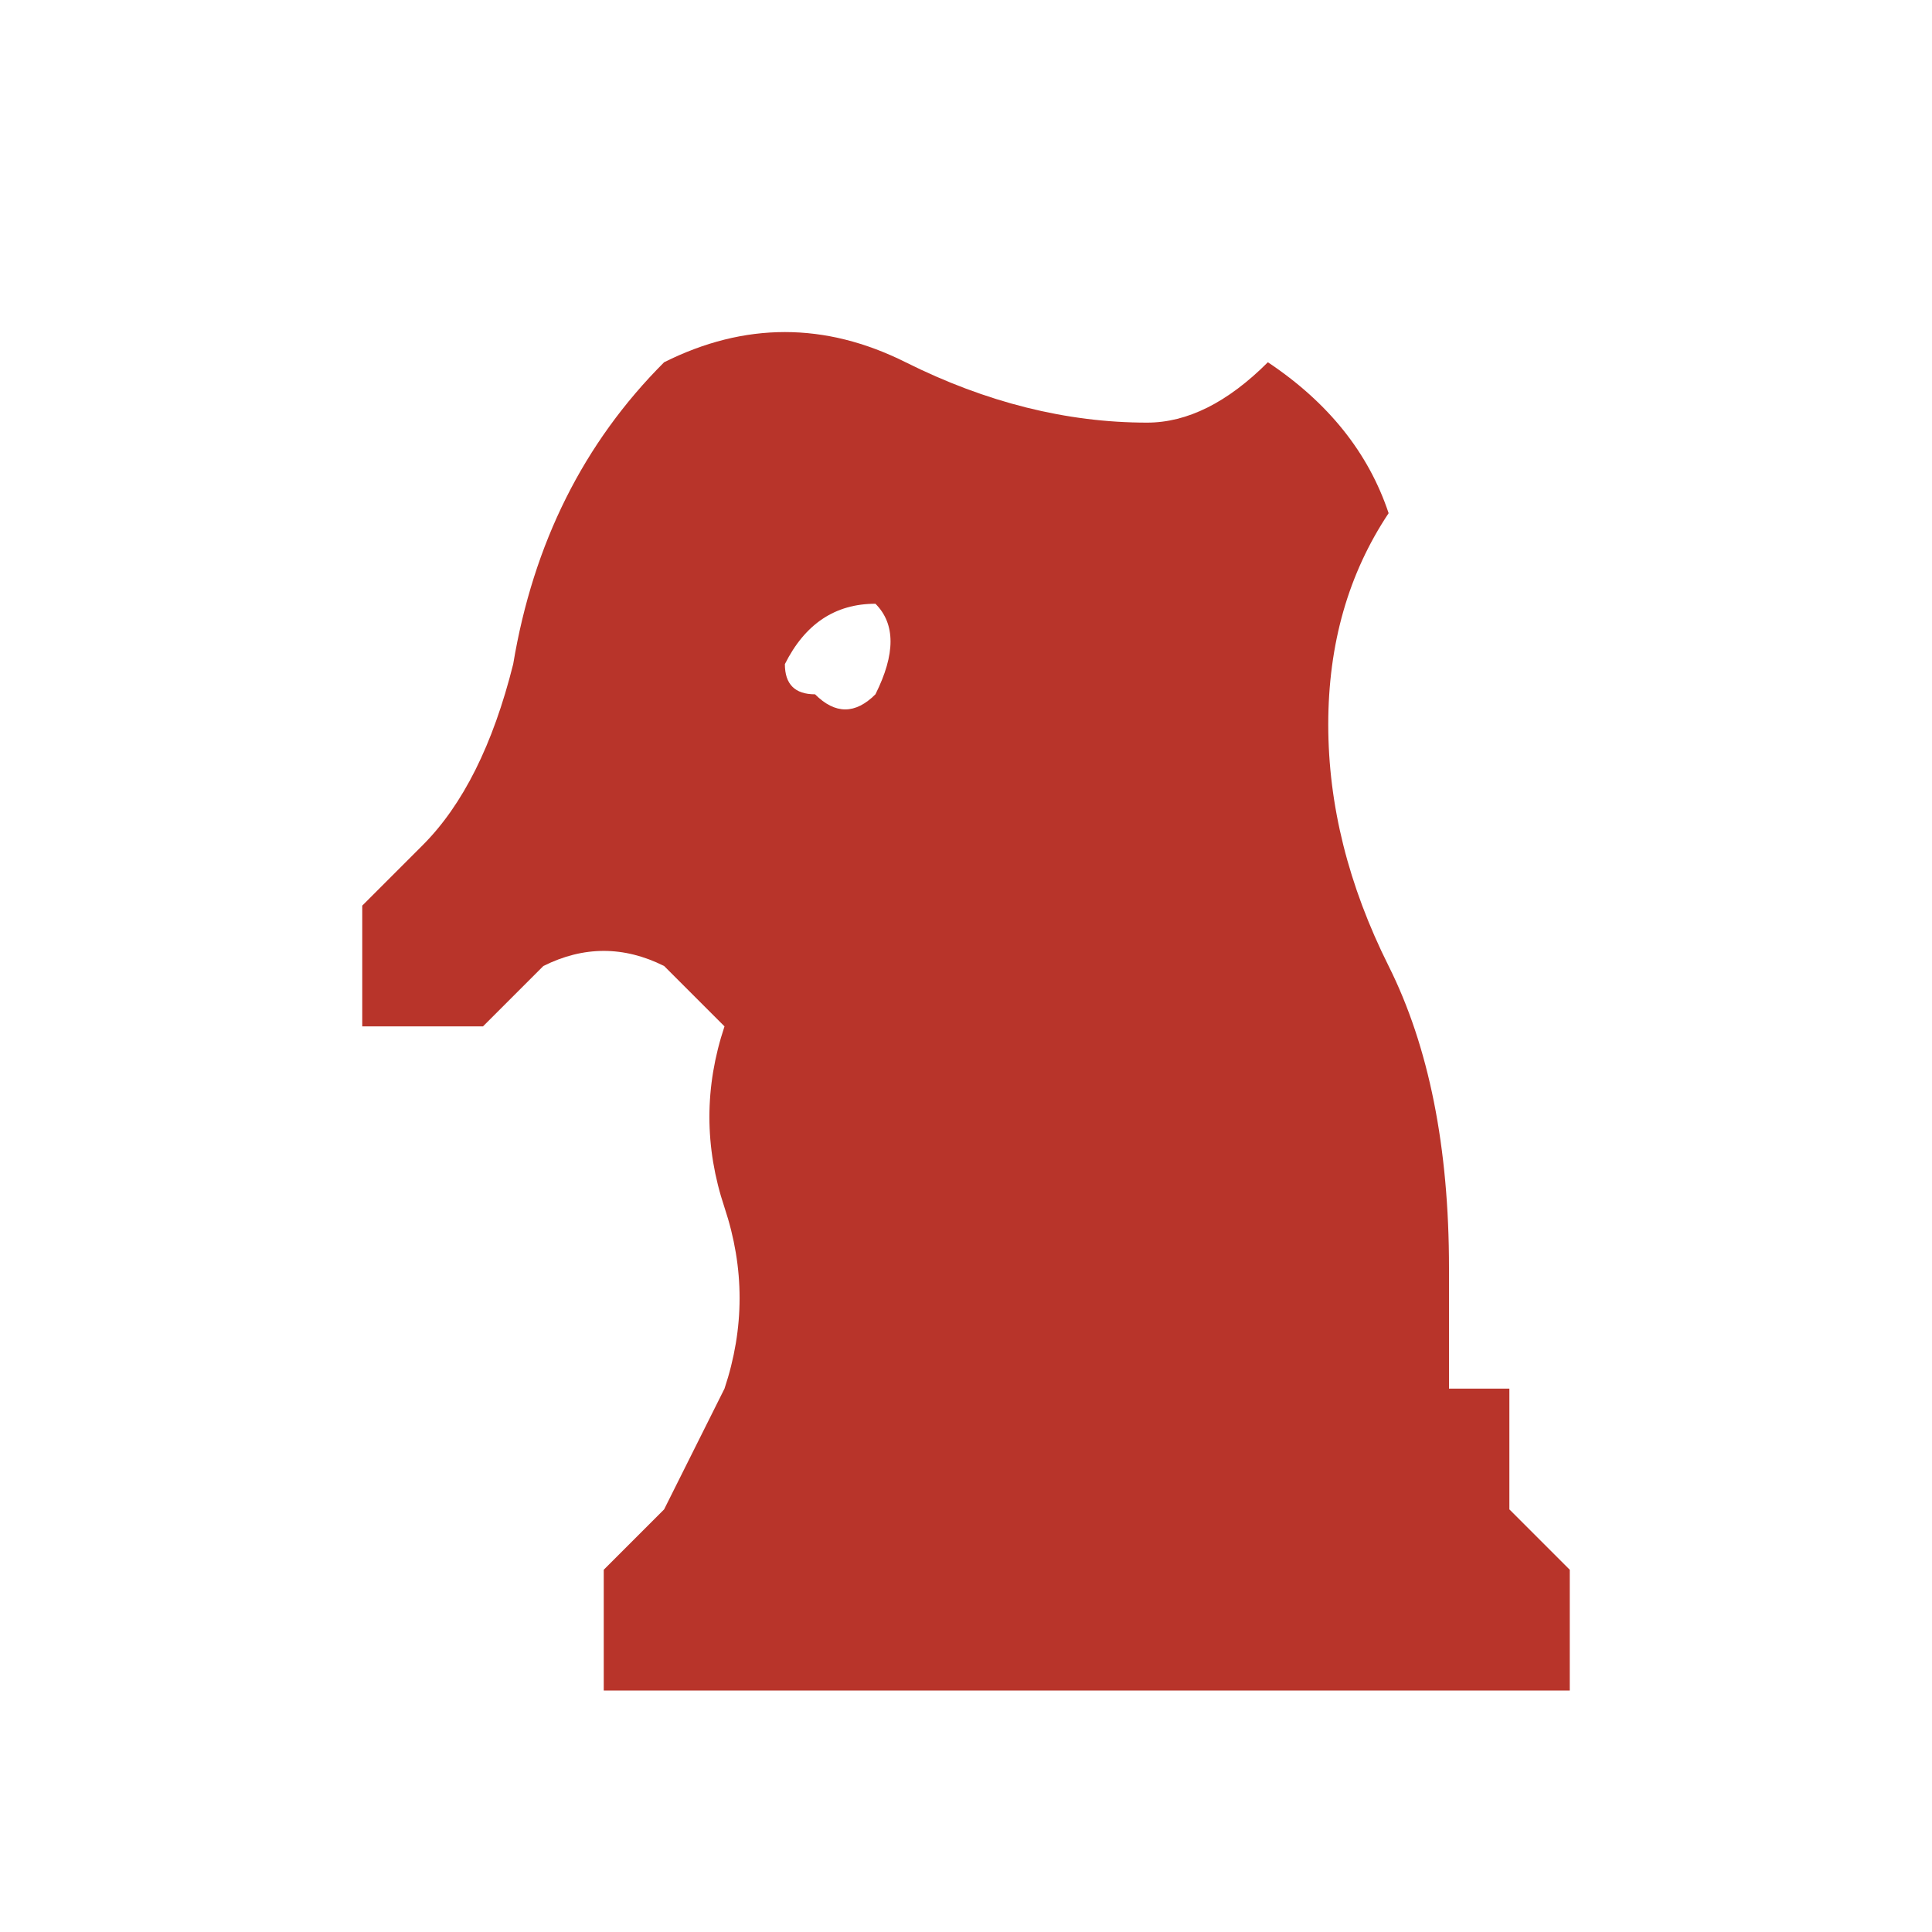
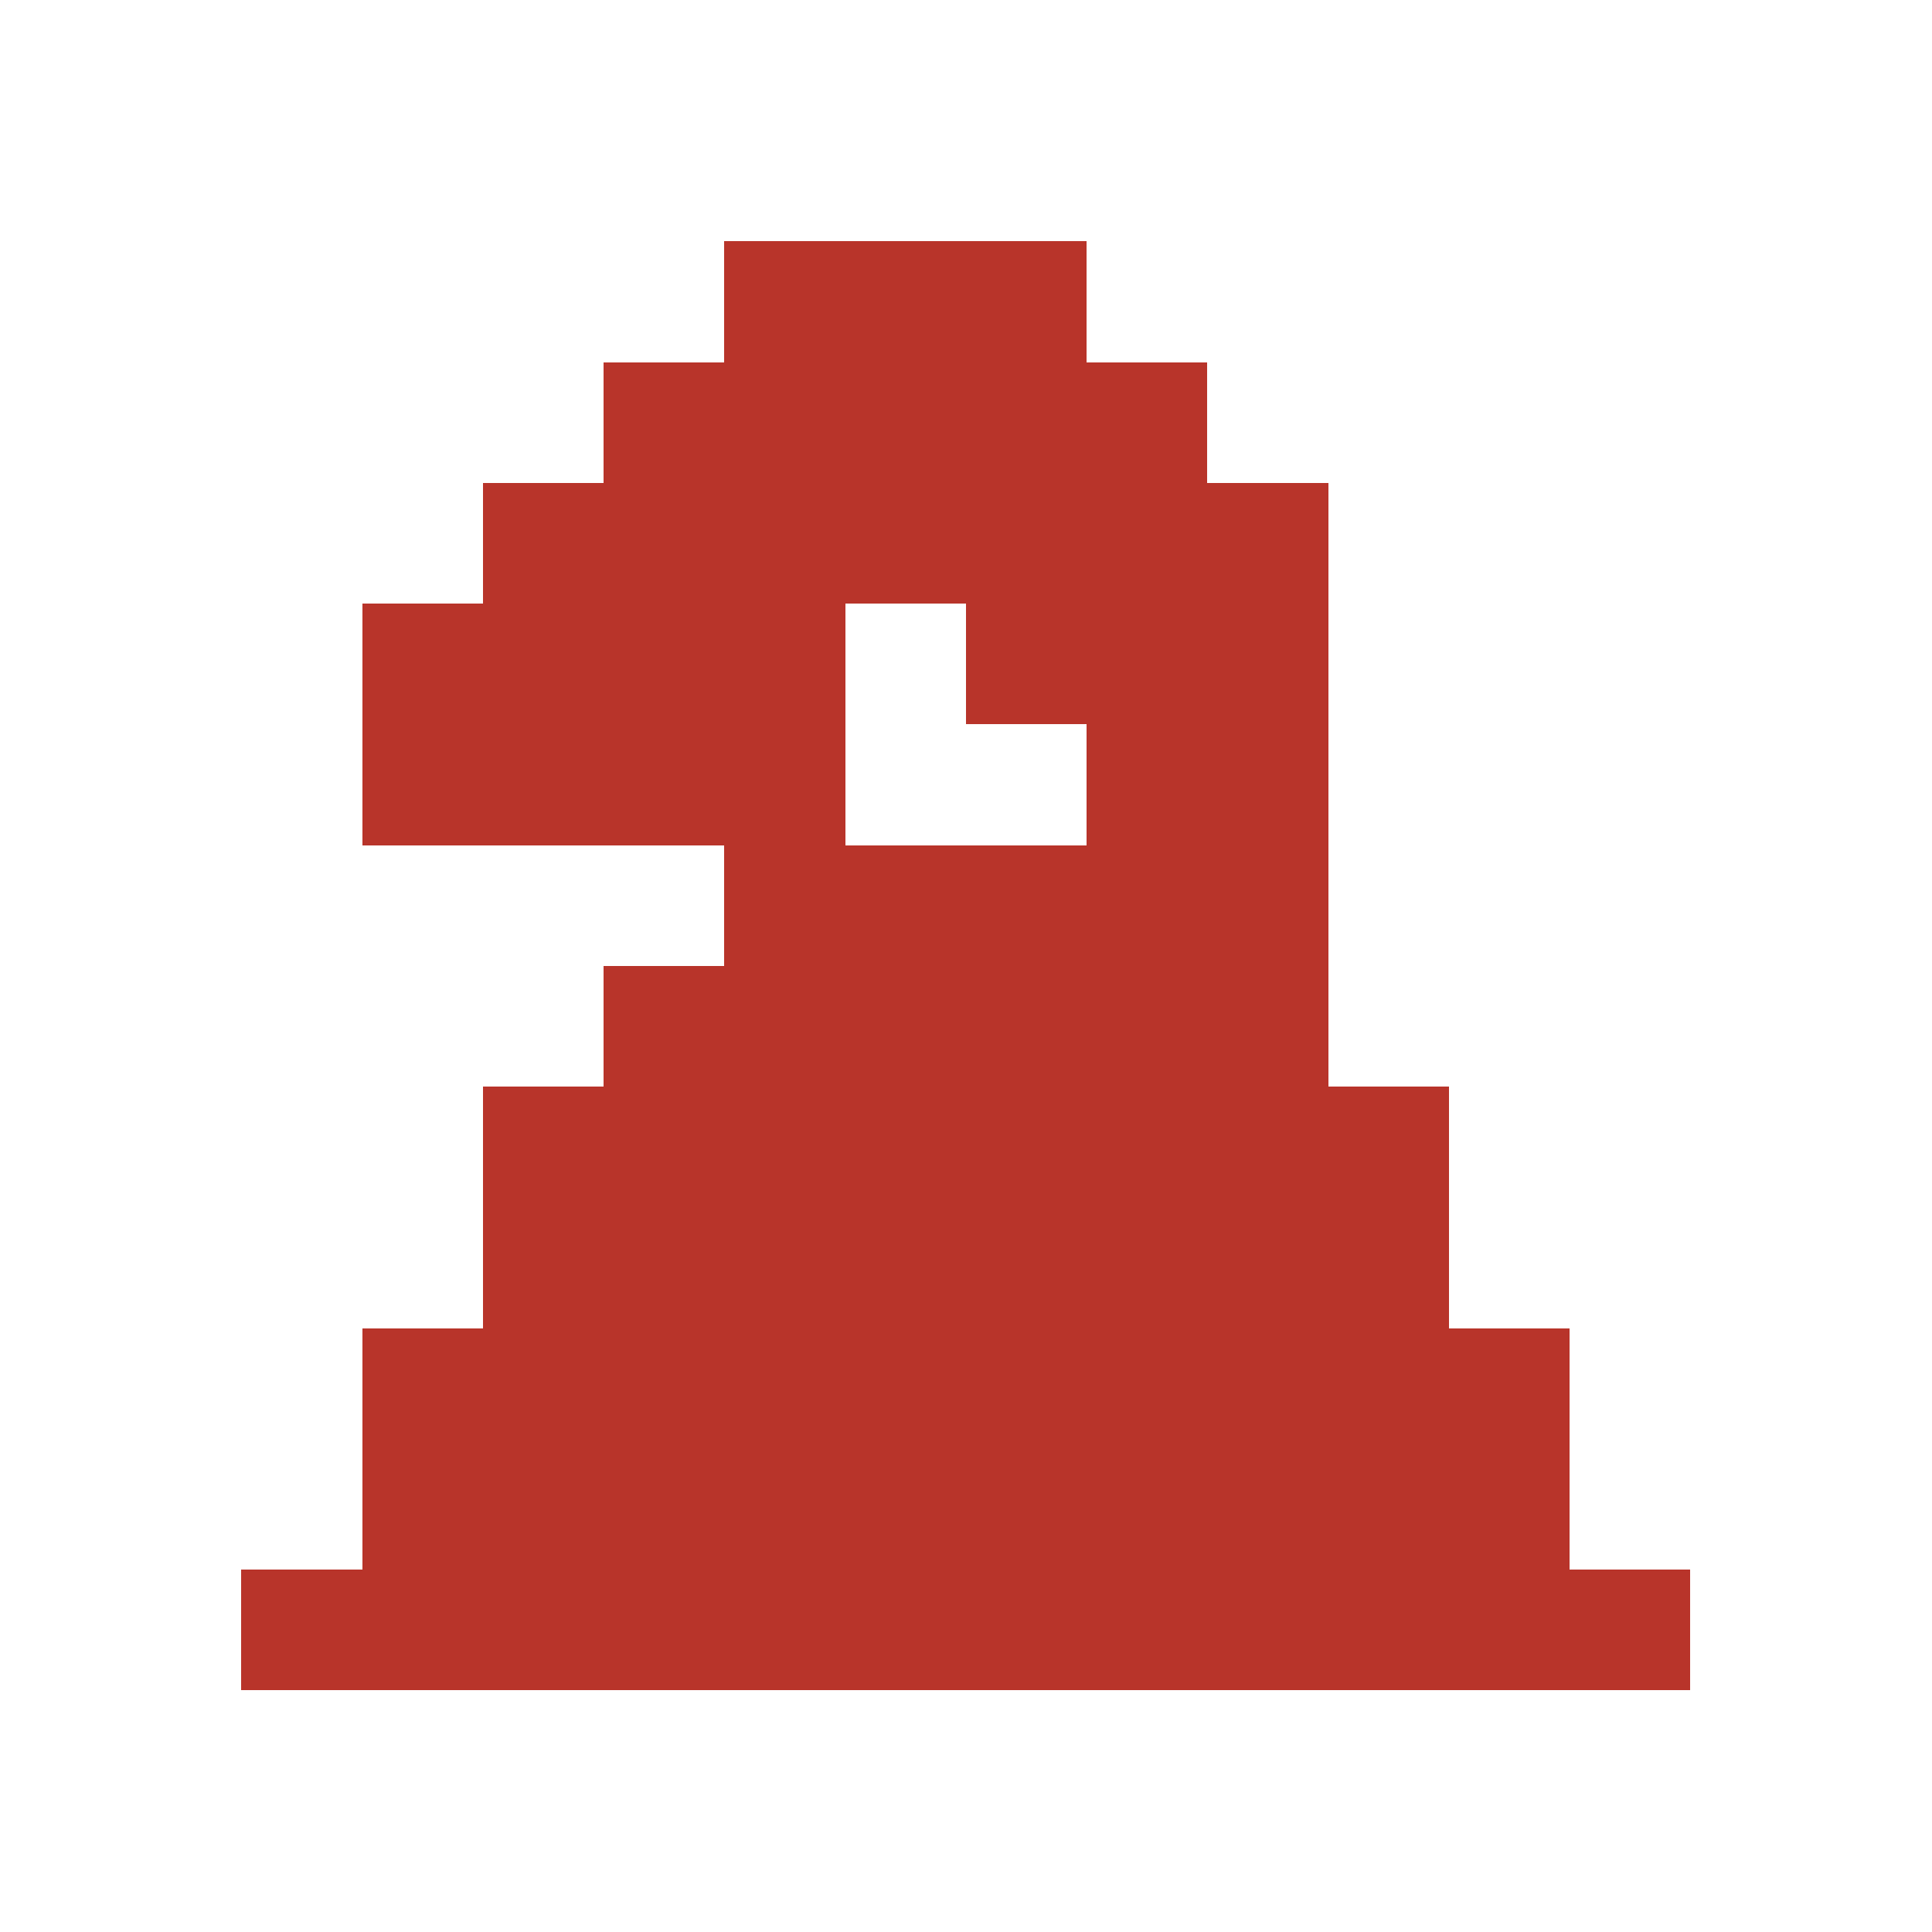
- <svg xmlns="http://www.w3.org/2000/svg" viewBox="0 0 64 64" width="64" height="64">
-   <path fill="#B8342A" d="     M 20 56     L 52 56     L 52 52     L 50 50     L 50 46     L 48 46     L 48 42     Q 48 36 46 32     Q 44 28 44 24     Q 44 20 46 17     Q 45 14 42 12     Q 40 14 38 14     Q 34 14 30 12     Q 26 10 22 12     Q 18 16 17 22     Q 16 26 14 28     L 12 30     L 12 34     L 16 34     L 18 32     Q 20 31 22 32     L 24 34     Q 23 37 24 40     Q 25 43 24 46     L 22 50     L 20 52     Z     M 26 22     Q 27 20 29 20     Q 30 21 29 23     Q 28 24 27 23     Q 26 23 26 22     Z   " />
+ <svg xmlns="http://www.w3.org/2000/svg" viewBox="0 0 16 16" width="64" height="64" shape-rendering="crispEdges">
+   <g fill="#B8342A">
+     <rect x="6" y="2" width="1" height="1" />
+     <rect x="7" y="2" width="1" height="1" />
+     <rect x="8" y="2" width="1" height="1" />
+     <rect x="5" y="3" width="1" height="1" />
+     <rect x="6" y="3" width="1" height="1" />
+     <rect x="7" y="3" width="1" height="1" />
+     <rect x="8" y="3" width="1" height="1" />
+     <rect x="9" y="3" width="1" height="1" />
+     <rect x="4" y="4" width="1" height="1" />
+     <rect x="5" y="4" width="1" height="1" />
+     <rect x="6" y="4" width="1" height="1" />
+     <rect x="7" y="4" width="1" height="1" />
+     <rect x="8" y="4" width="1" height="1" />
+     <rect x="9" y="4" width="1" height="1" />
+     <rect x="10" y="4" width="1" height="1" />
+     <rect x="3" y="5" width="1" height="1" />
+     <rect x="4" y="5" width="1" height="1" />
+     <rect x="5" y="5" width="1" height="1" />
+     <rect x="6" y="5" width="1" height="1" />
+     <rect x="8" y="5" width="1" height="1" />
+     <rect x="9" y="5" width="1" height="1" />
+     <rect x="10" y="5" width="1" height="1" />
+     <rect x="3" y="6" width="1" height="1" />
+     <rect x="4" y="6" width="1" height="1" />
+     <rect x="5" y="6" width="1" height="1" />
+     <rect x="6" y="6" width="1" height="1" />
+     <rect x="9" y="6" width="1" height="1" />
+     <rect x="10" y="6" width="1" height="1" />
+     <rect x="6" y="7" width="1" height="1" />
+     <rect x="7" y="7" width="1" height="1" />
+     <rect x="8" y="7" width="1" height="1" />
+     <rect x="9" y="7" width="1" height="1" />
+     <rect x="10" y="7" width="1" height="1" />
+     <rect x="5" y="8" width="1" height="1" />
+     <rect x="6" y="8" width="1" height="1" />
+     <rect x="7" y="8" width="1" height="1" />
+     <rect x="8" y="8" width="1" height="1" />
+     <rect x="9" y="8" width="1" height="1" />
+     <rect x="10" y="8" width="1" height="1" />
+     <rect x="4" y="9" width="1" height="1" />
+     <rect x="5" y="9" width="1" height="1" />
+     <rect x="6" y="9" width="1" height="1" />
+     <rect x="7" y="9" width="1" height="1" />
+     <rect x="8" y="9" width="1" height="1" />
+     <rect x="9" y="9" width="1" height="1" />
+     <rect x="10" y="9" width="1" height="1" />
+     <rect x="11" y="9" width="1" height="1" />
+     <rect x="4" y="10" width="1" height="1" />
+     <rect x="5" y="10" width="1" height="1" />
+     <rect x="6" y="10" width="1" height="1" />
+     <rect x="7" y="10" width="1" height="1" />
+     <rect x="8" y="10" width="1" height="1" />
+     <rect x="9" y="10" width="1" height="1" />
+     <rect x="10" y="10" width="1" height="1" />
+     <rect x="11" y="10" width="1" height="1" />
+     <rect x="3" y="11" width="1" height="1" />
+     <rect x="4" y="11" width="1" height="1" />
+     <rect x="5" y="11" width="1" height="1" />
+     <rect x="6" y="11" width="1" height="1" />
+     <rect x="7" y="11" width="1" height="1" />
+     <rect x="8" y="11" width="1" height="1" />
+     <rect x="9" y="11" width="1" height="1" />
+     <rect x="10" y="11" width="1" height="1" />
+     <rect x="11" y="11" width="1" height="1" />
+     <rect x="12" y="11" width="1" height="1" />
+     <rect x="3" y="12" width="1" height="1" />
+     <rect x="4" y="12" width="1" height="1" />
+     <rect x="5" y="12" width="1" height="1" />
+     <rect x="6" y="12" width="1" height="1" />
+     <rect x="7" y="12" width="1" height="1" />
+     <rect x="8" y="12" width="1" height="1" />
+     <rect x="9" y="12" width="1" height="1" />
+     <rect x="10" y="12" width="1" height="1" />
+     <rect x="11" y="12" width="1" height="1" />
+     <rect x="12" y="12" width="1" height="1" />
+     <rect x="2" y="13" width="1" height="1" />
+     <rect x="3" y="13" width="1" height="1" />
+     <rect x="4" y="13" width="1" height="1" />
+     <rect x="5" y="13" width="1" height="1" />
+     <rect x="6" y="13" width="1" height="1" />
+     <rect x="7" y="13" width="1" height="1" />
+     <rect x="8" y="13" width="1" height="1" />
+     <rect x="9" y="13" width="1" height="1" />
+     <rect x="10" y="13" width="1" height="1" />
+     <rect x="11" y="13" width="1" height="1" />
+     <rect x="12" y="13" width="1" height="1" />
+     <rect x="13" y="13" width="1" height="1" />
+   </g>
</svg>
